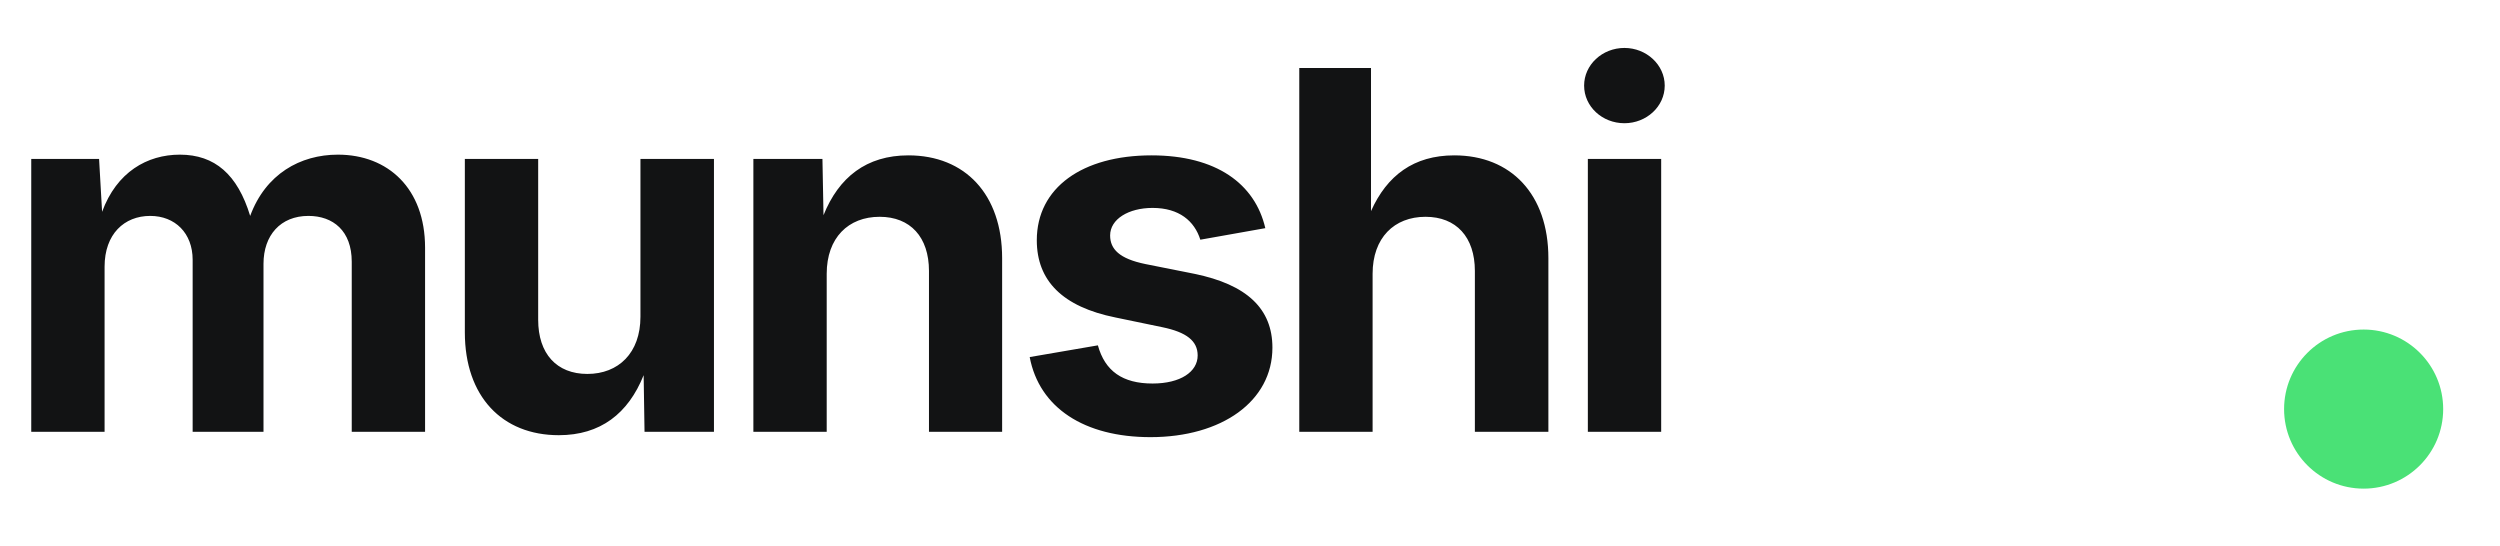
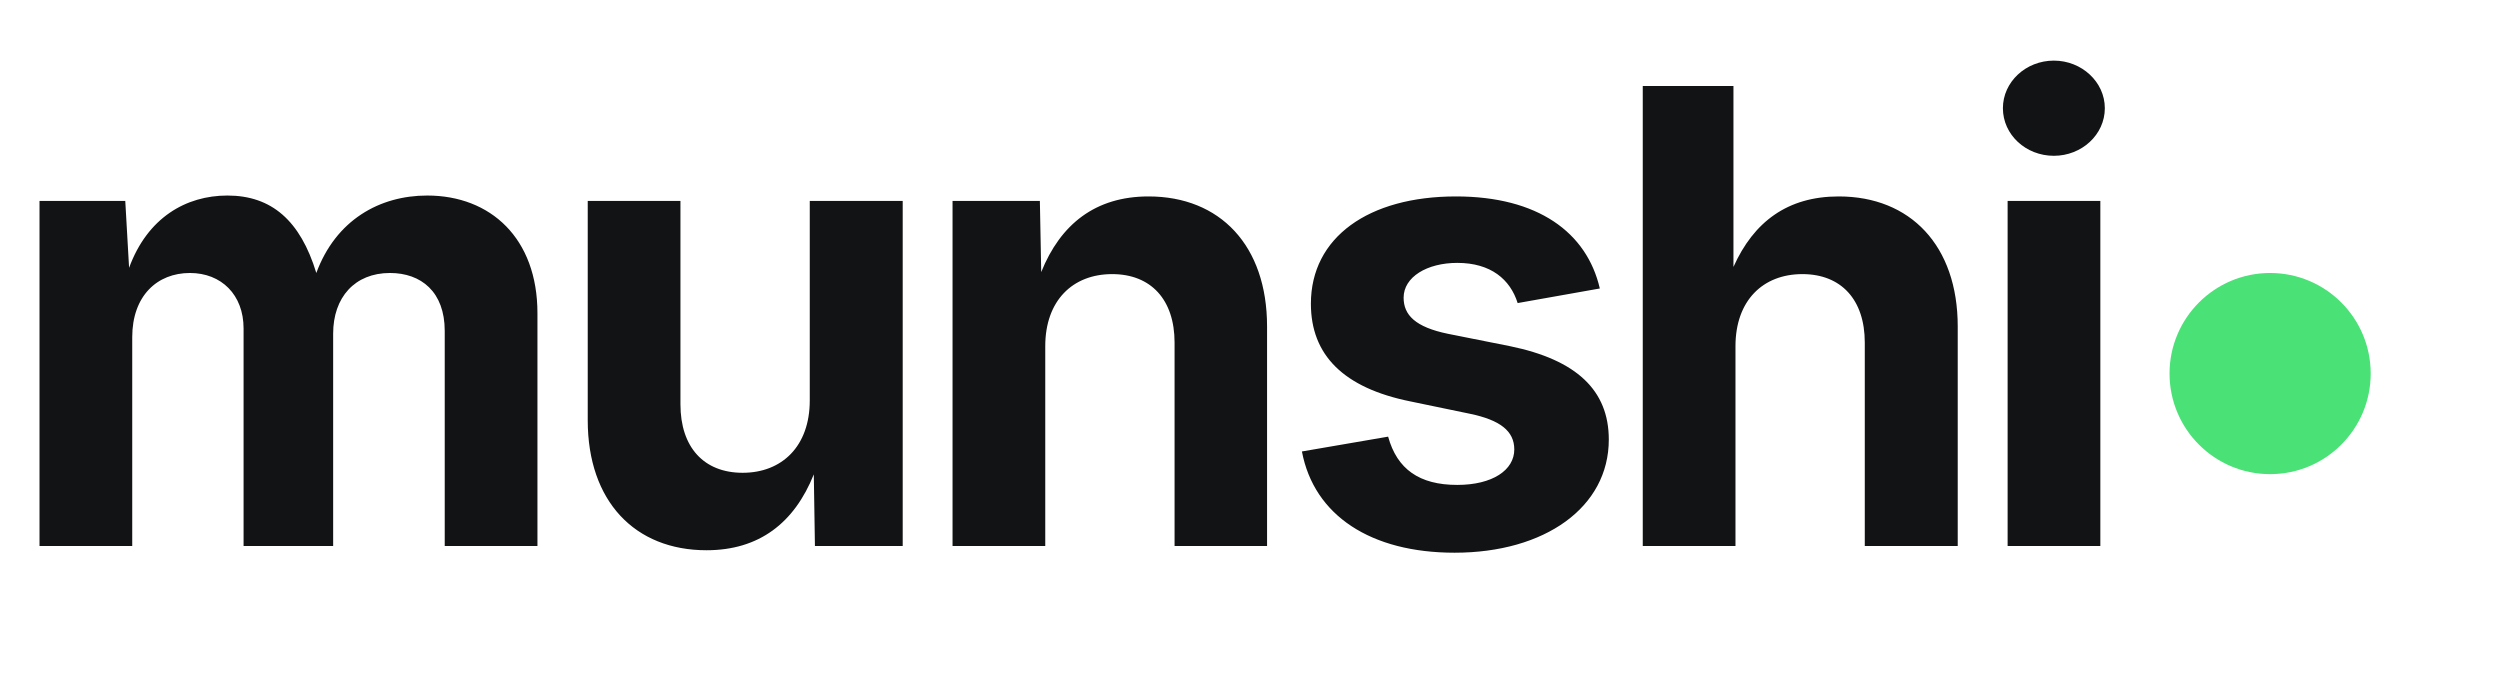
- <svg xmlns="http://www.w3.org/2000/svg" viewBox="0 0 220 48" fill="none">
+ <svg xmlns="http://www.w3.org/2000/svg" viewBox="0 0 174 48" fill="none">
  <text x="0" y="38" font-family="'Geist', 'Inter', sans-serif" font-size="44" font-weight="700" letter-spacing="-2" fill="#121314">munshi</text>
-   <circle cx="208" cy="36" r="7" fill="#4ae176" />
+   <circle cx="158" cy="26" r="7" fill="#4ae176" />
</svg>
